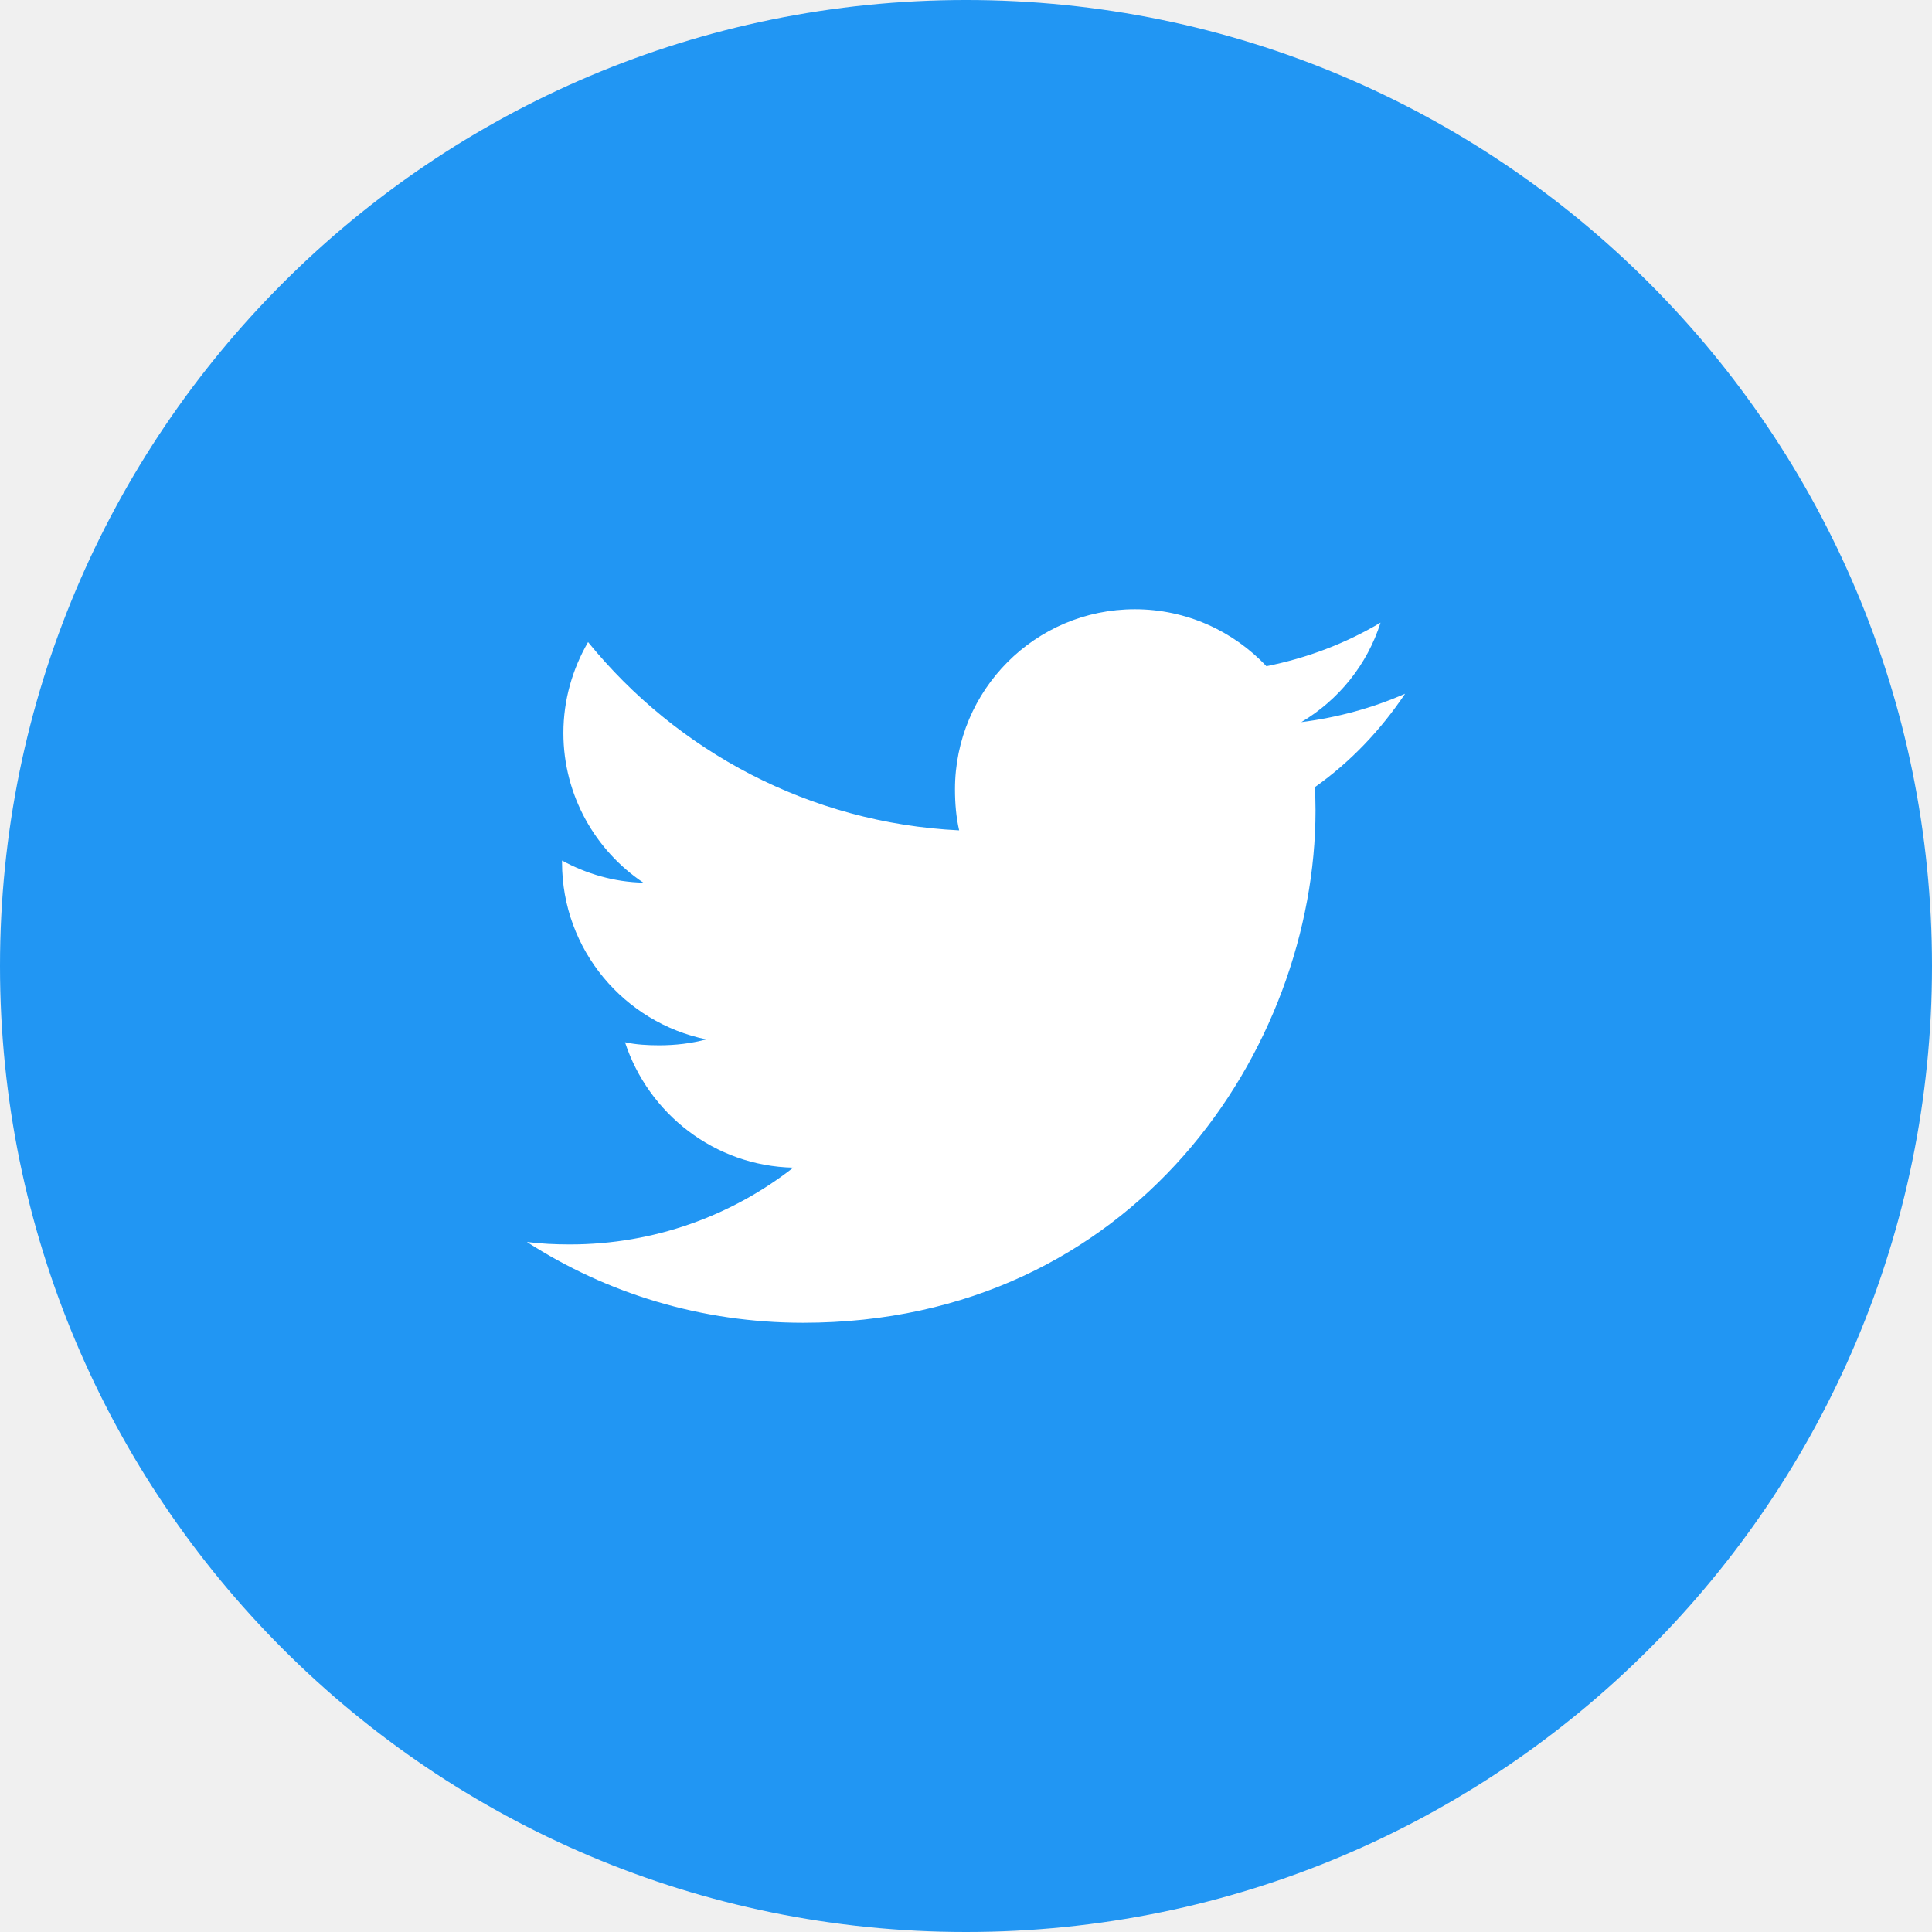
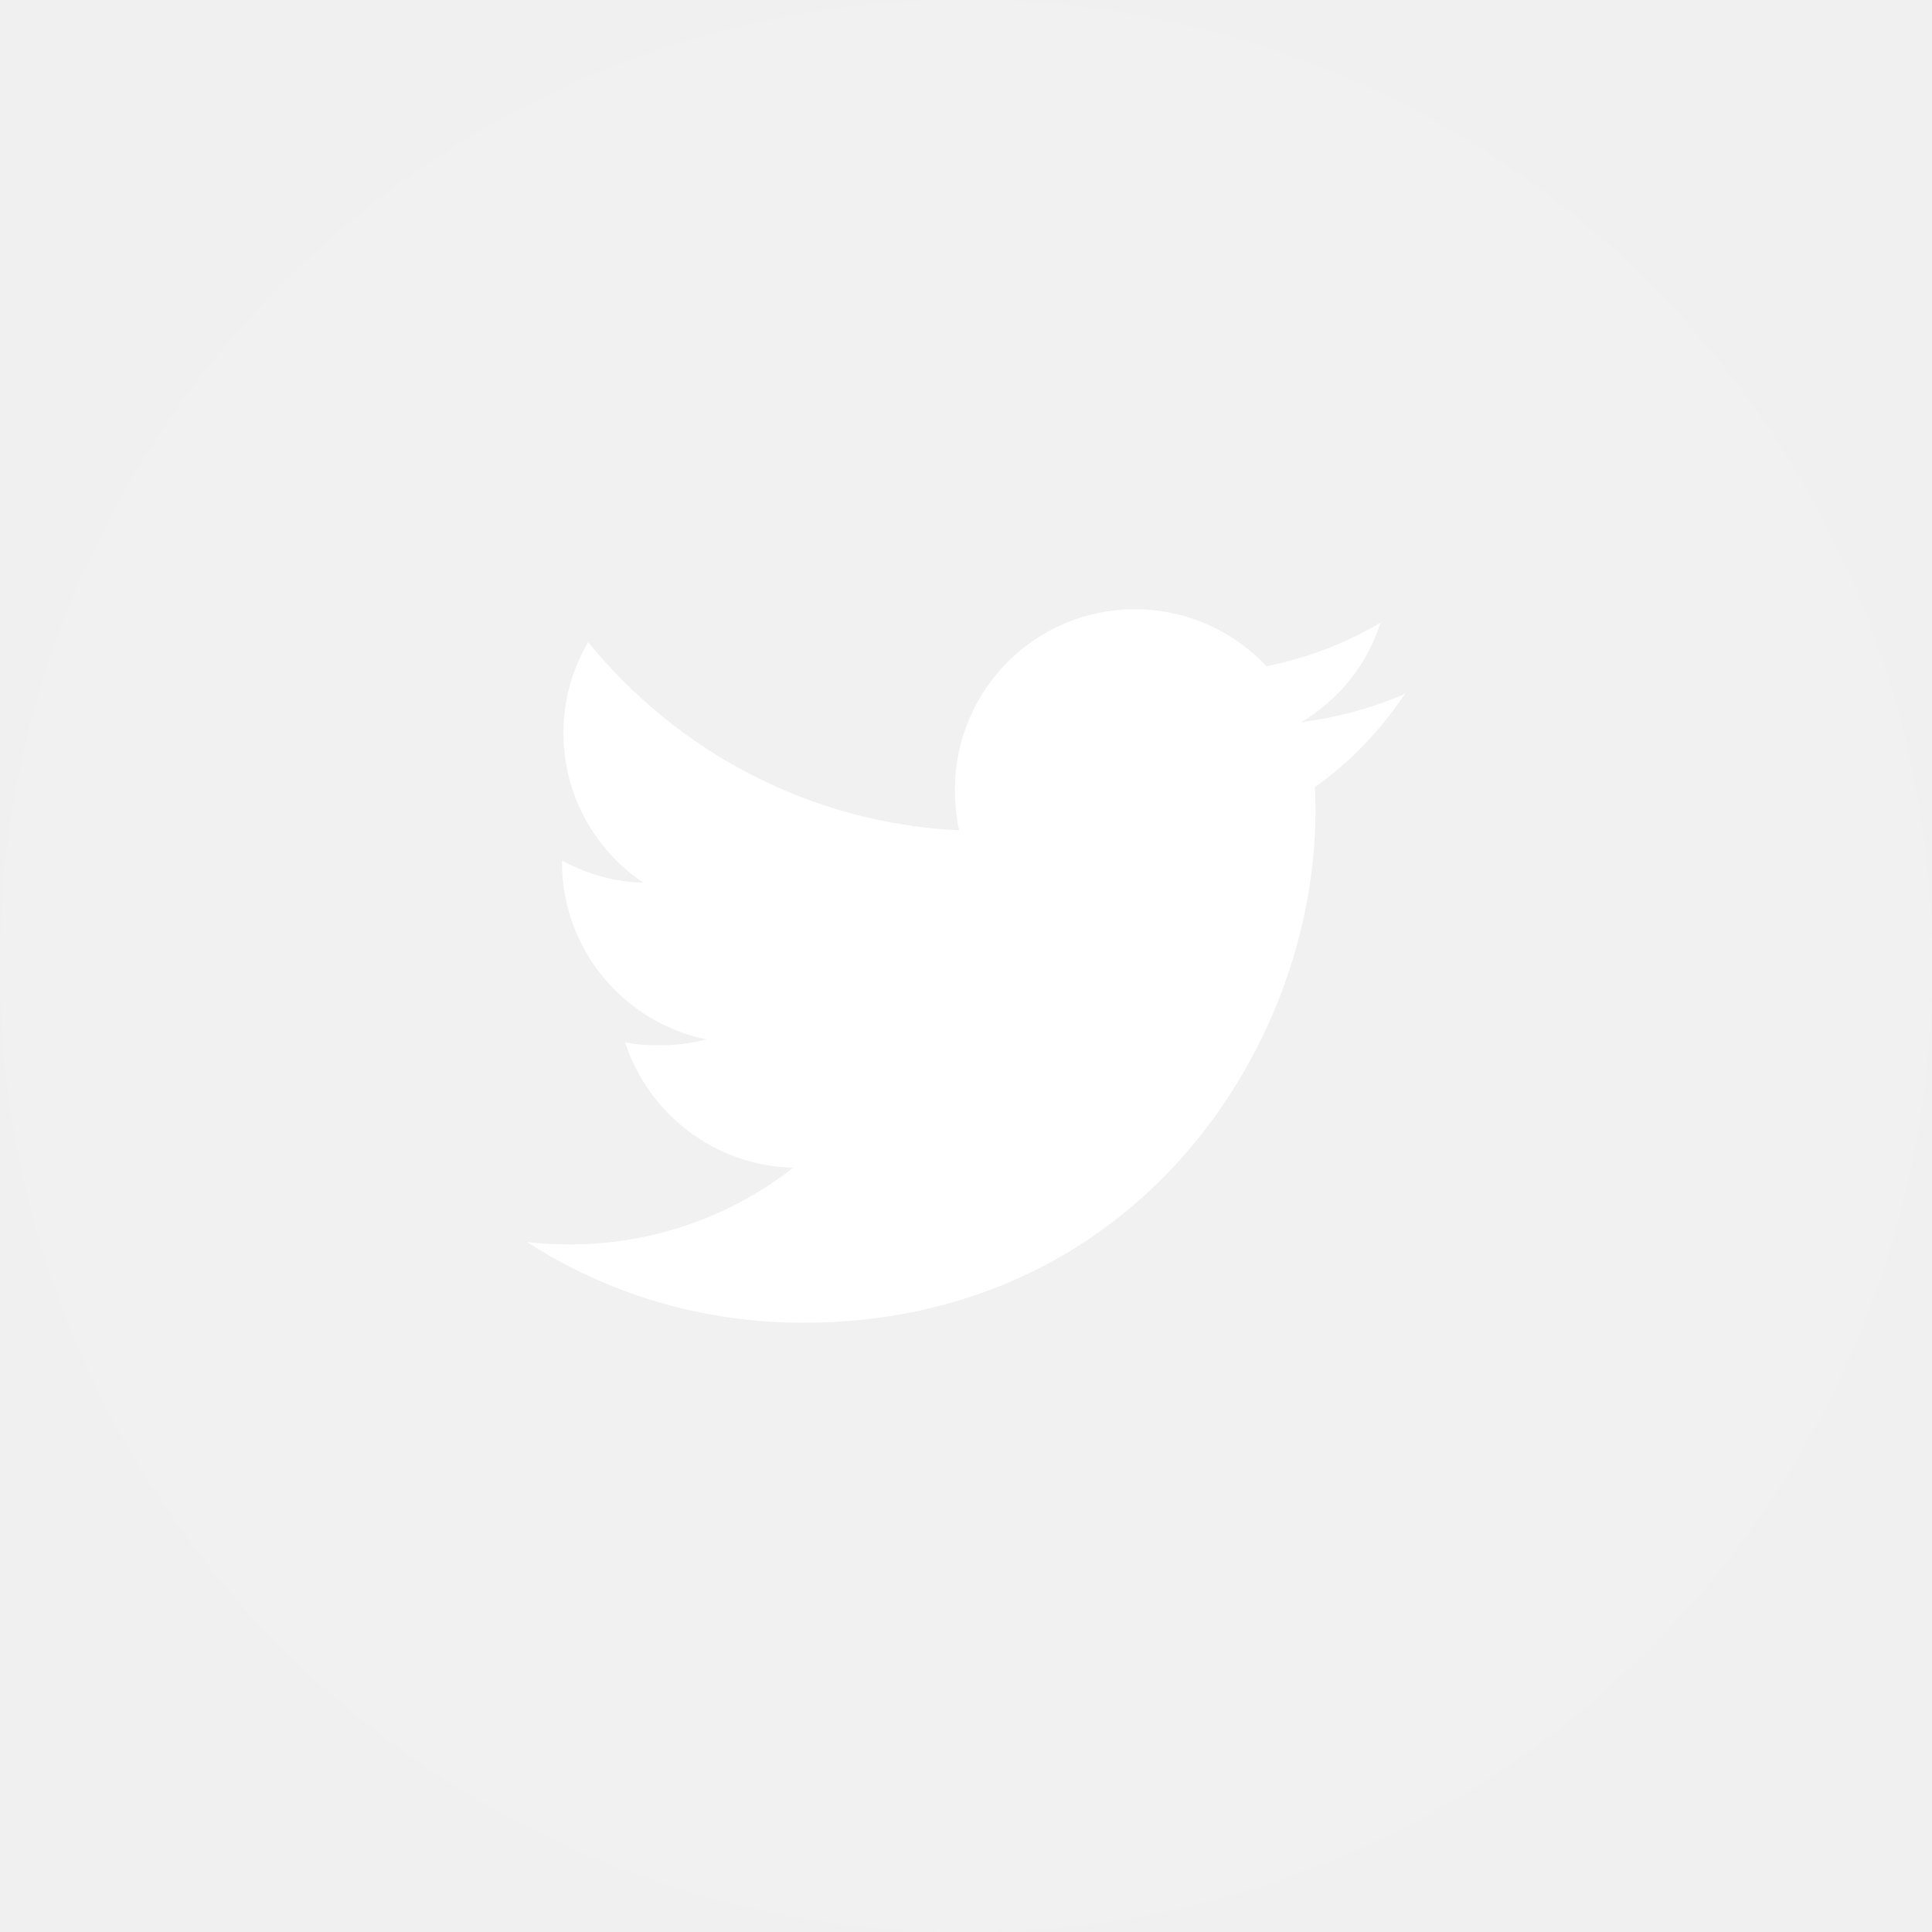
<svg xmlns="http://www.w3.org/2000/svg" width="44" height="44" viewBox="0 0 44 44" fill="none">
-   <path d="M44 22C44 28.075 41.538 33.575 37.556 37.556C33.575 41.538 28.075 44 22 44C15.925 44 10.425 41.538 6.444 37.556C2.462 33.575 0 28.075 0 22C0 15.925 2.462 10.425 6.444 6.444C10.425 2.462 15.925 -6.10352e-05 22 -6.10352e-05C28.075 -6.10352e-05 33.575 2.462 37.556 6.444C41.538 10.425 44 15.925 44 22Z" fill="#2196F3" />
+   <path d="M44 22C44 28.075 41.538 33.575 37.556 37.556C33.575 41.538 28.075 44 22 44C15.925 44 10.425 41.538 6.444 37.556C2.462 33.575 0 28.075 0 22C0 15.925 2.462 10.425 6.444 6.444C10.425 2.462 15.925 -6.10352e-05 22 -6.10352e-05C28.075 -6.10352e-05 33.575 2.462 37.556 6.444C41.538 10.425 44 15.925 44 22Z" fill="white" fill-opacity="0.1" />
  <g clip-path="url(#clip0_25372_385)">
    <path d="M32 15.799C31.256 16.125 30.464 16.341 29.637 16.446C30.488 15.939 31.136 15.141 31.441 14.18C30.649 14.652 29.774 14.986 28.841 15.172C28.089 14.371 27.016 13.875 25.846 13.875C23.576 13.875 21.749 15.717 21.749 17.976C21.749 18.301 21.776 18.614 21.844 18.911C18.435 18.745 15.419 17.111 13.393 14.623C13.039 15.236 12.831 15.939 12.831 16.695C12.831 18.115 13.562 19.374 14.652 20.102C13.994 20.09 13.348 19.899 12.8 19.598C12.8 19.61 12.8 19.626 12.8 19.642C12.8 21.635 14.221 23.29 16.085 23.671C15.751 23.762 15.387 23.806 15.01 23.806C14.748 23.806 14.482 23.791 14.234 23.736C14.765 25.36 16.273 26.554 18.065 26.593C16.67 27.684 14.899 28.341 12.981 28.341C12.645 28.341 12.322 28.326 12 28.285C13.816 29.456 15.969 30.125 18.29 30.125C25.835 30.125 29.96 23.875 29.96 18.457C29.96 18.276 29.954 18.101 29.945 17.927C30.759 17.35 31.442 16.629 32 15.799Z" fill="white" />
  </g>
  <defs>
    <clipPath id="clip0_25372_385">
      <rect width="20" height="20" fill="white" transform="translate(12 12)" />
    </clipPath>
  </defs>
</svg>
